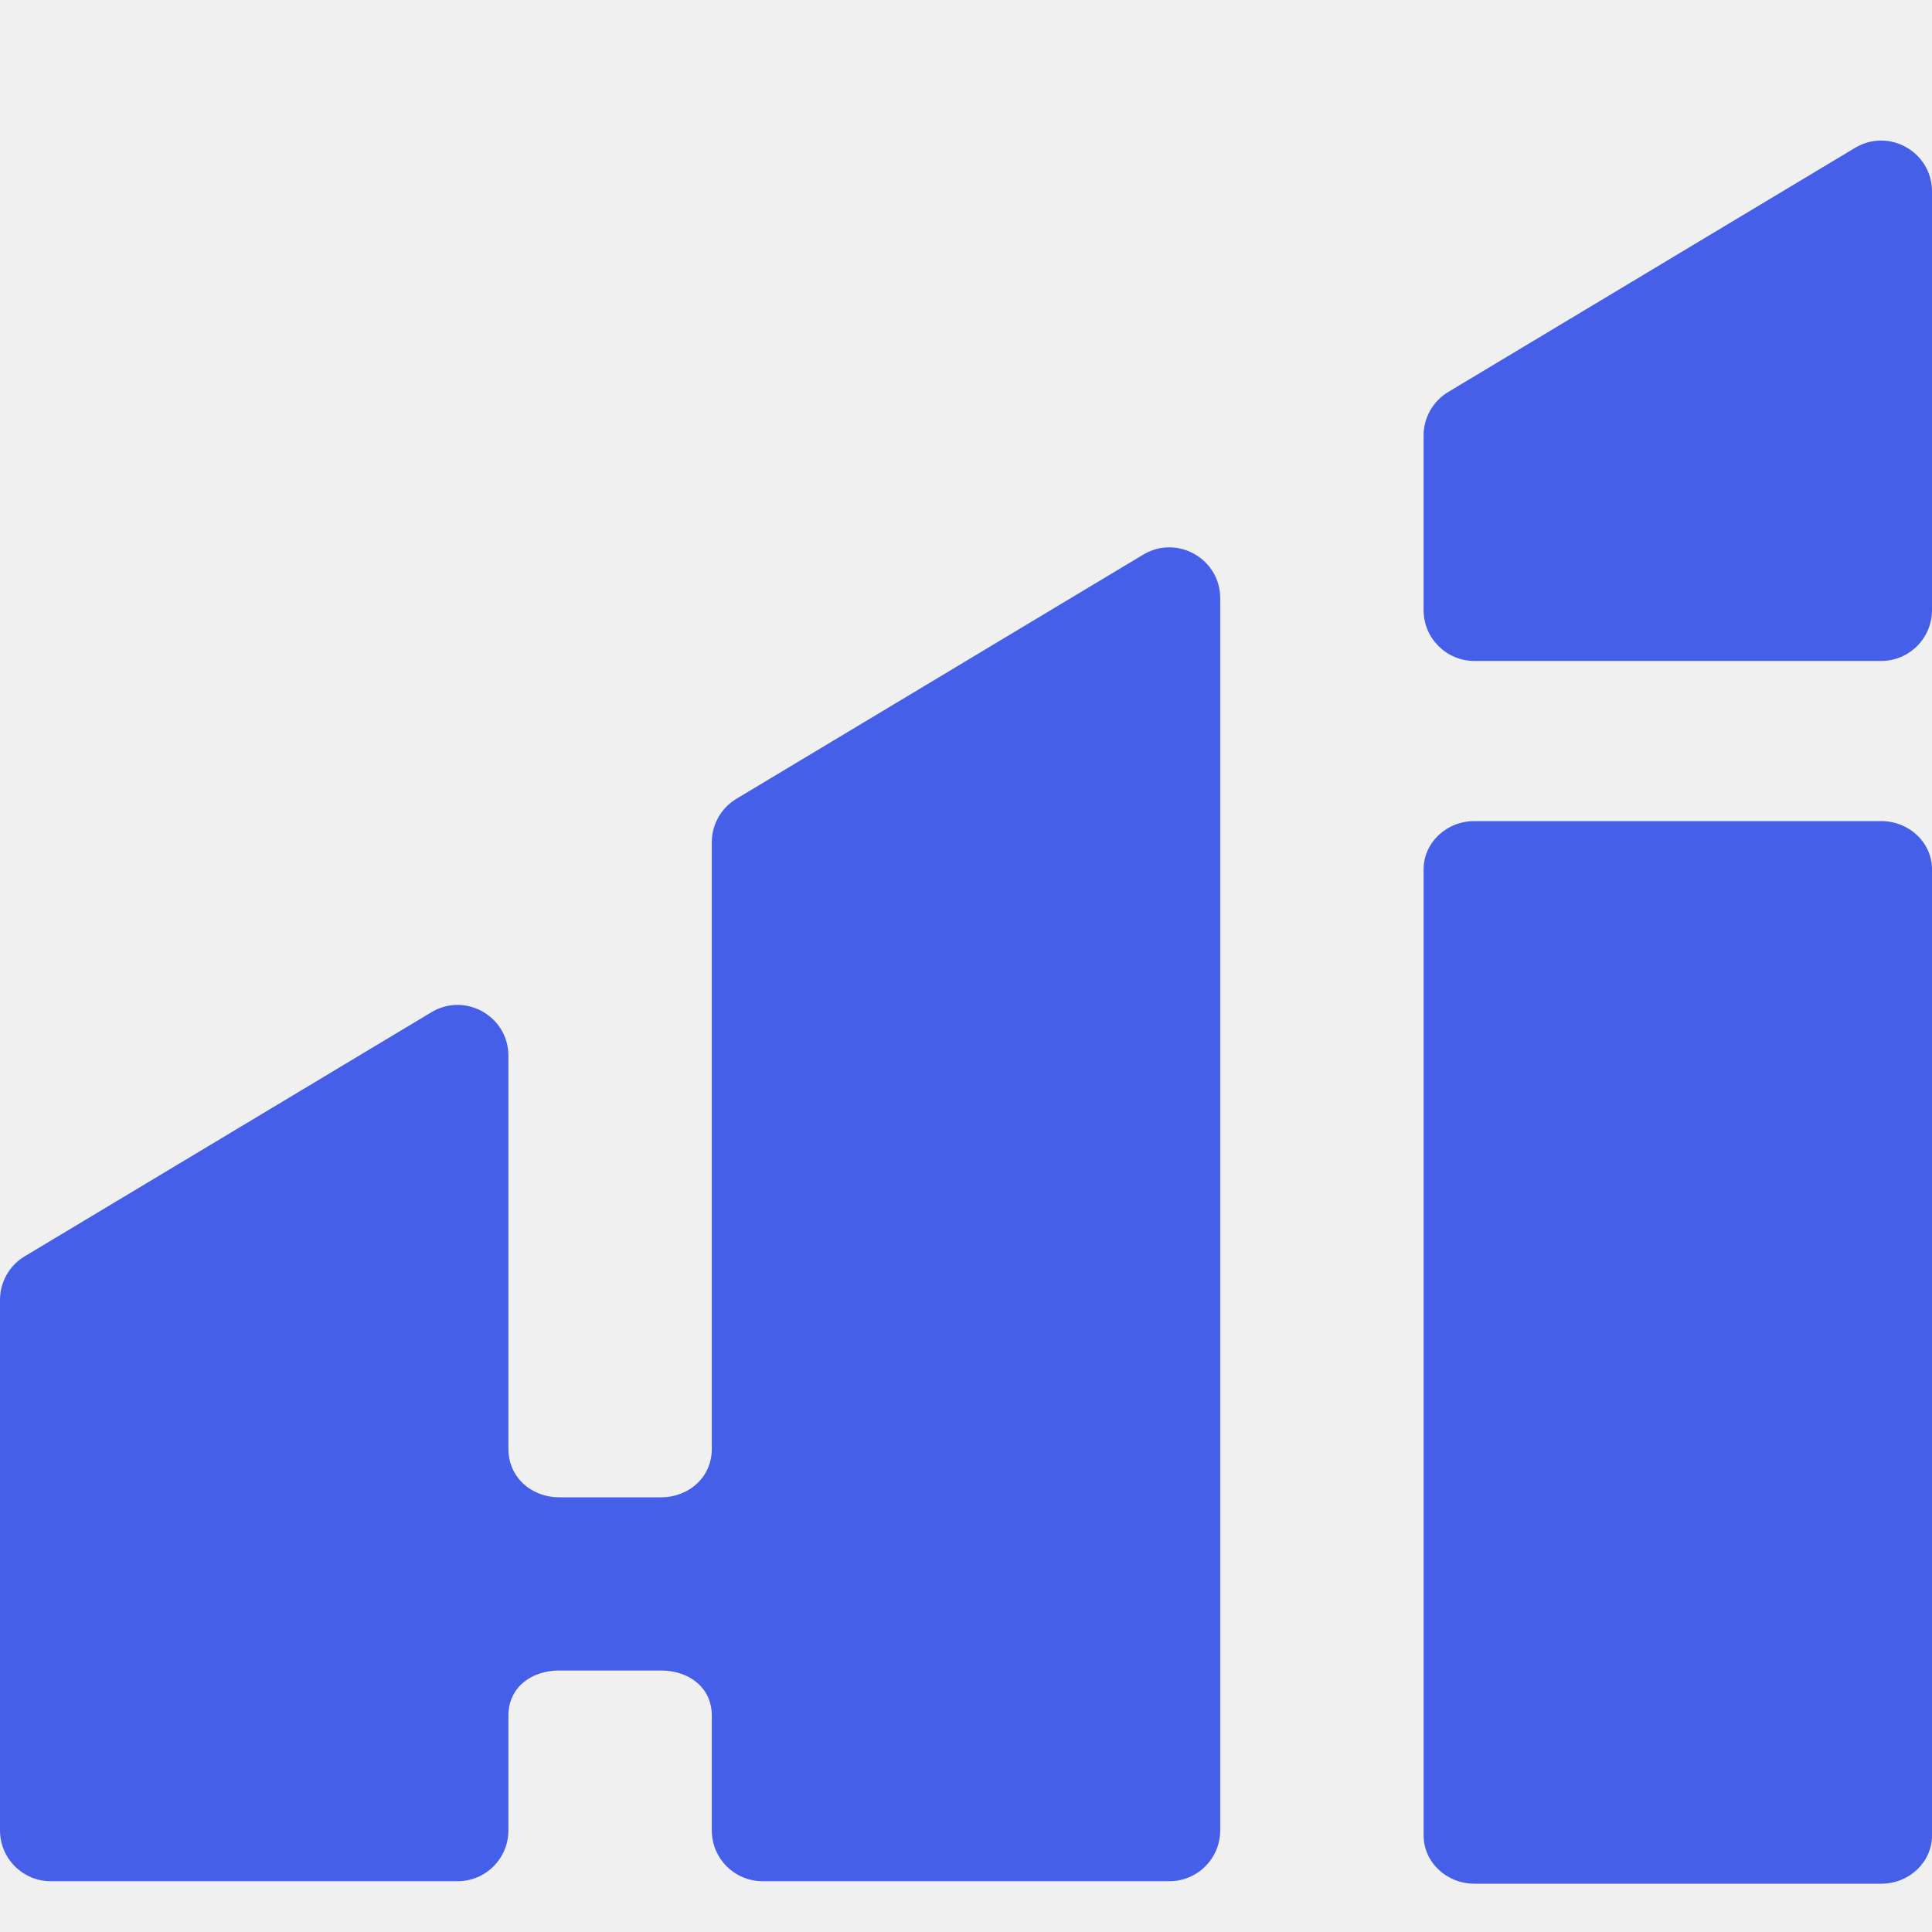
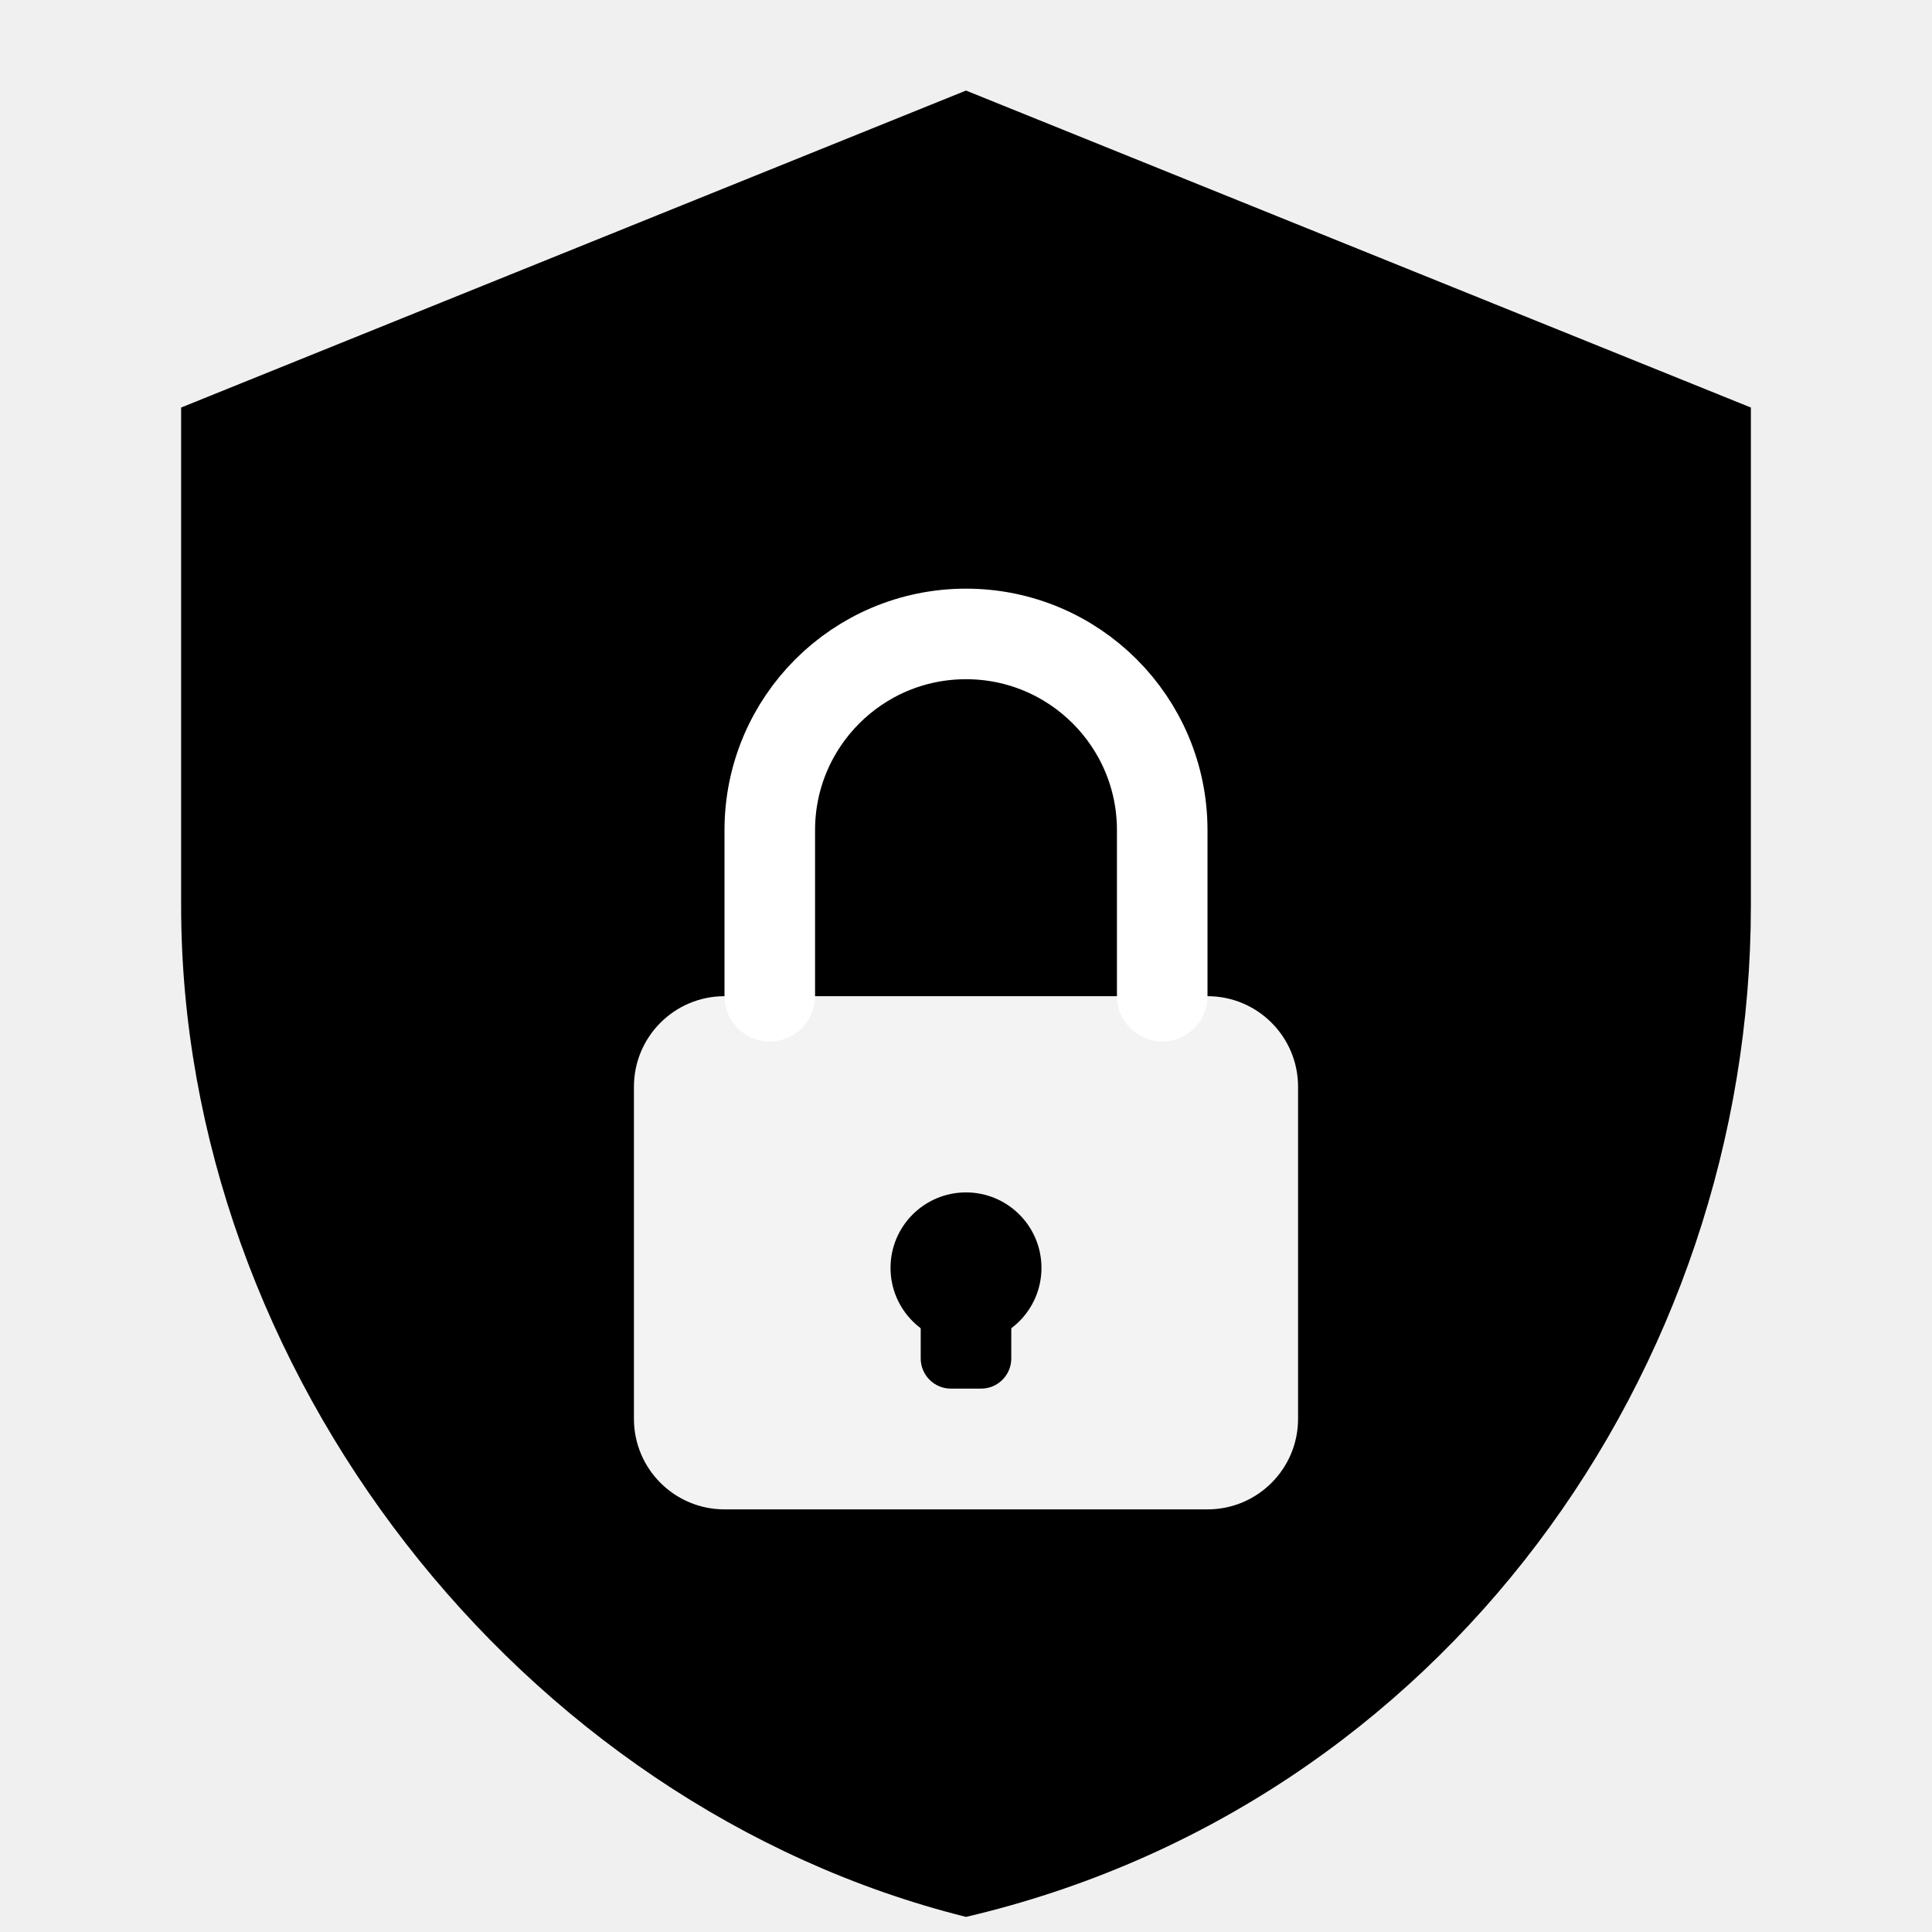
<svg xmlns="http://www.w3.org/2000/svg" width="64" height="64" viewBox="0 0 64 64" fill="none">
-   <g clip-path="url(#clip0_408_56)">
-     <path d="M47.158 14.428C47.158 13.837 47.468 13.289 47.976 12.984L61.449 4.899C62.572 4.225 64 5.034 64 6.343V20.21C64 21.14 63.246 21.895 62.316 21.895H48.842C47.912 21.895 47.158 21.14 47.158 20.21V14.428Z" fill="#455FE9" />
-     <path fill-rule="evenodd" clip-rule="evenodd" d="M24.397 26.459C23.889 26.764 23.579 27.312 23.579 27.903V43.792L23.579 45.475L23.579 45.476L23.579 48C23.579 48.93 22.825 49.6 21.895 49.6H18.526C17.596 49.6 16.842 48.93 16.842 48V45.475V34.976C16.842 33.667 15.414 32.858 14.291 33.532L0.818 41.617C0.31 41.922 0 42.47 0 43.062V60.634C0 61.564 0.754 62.318 1.684 62.318H15.158C16.088 62.318 16.842 61.564 16.842 60.634V58.949V56.831C16.842 55.901 17.596 55.338 18.526 55.338H21.895C22.825 55.338 23.579 55.901 23.579 56.831V58.949L23.579 60.634C23.579 61.564 24.333 62.318 25.263 62.318H38.737C39.667 62.318 40.421 61.564 40.421 60.634V45.476V43.792V19.818C40.421 18.509 38.993 17.7 37.87 18.374L24.397 26.459Z" fill="#455FE9" />
-     <path d="M47.159 28.8V60.8C47.159 61.684 47.913 62.4 48.843 62.4H62.317C63.247 62.4 64.001 61.684 64.001 60.8V28.8C64.001 27.916 63.247 27.2 62.317 27.2H48.843C47.913 27.2 47.159 27.916 47.159 28.8Z" fill="#455FE9" />
-   </g>
-   <defs>
- 
- </defs>
+   <path d="M32 3L6 13.5V30c0 15.4 11.2 29.8 26 33.5C47.8 59.8 58 45.4 58 30V13.5L32 3z" fill="currentColor" />
+   <rect x="21" y="33" width="22" height="17" rx="3" fill="white" fill-opacity="0.95" />
+   <path d="M25.5 33V27.5a6.5 6.5 0 0 1 13 0V33" stroke="white" stroke-width="3" fill="none" stroke-linecap="round" stroke-linejoin="round" />
+   <circle cx="32" cy="42" r="2.5" fill="currentColor" />
+   <rect x="30.5" y="42" width="3" height="4" rx="1" fill="currentColor" />
</svg>
